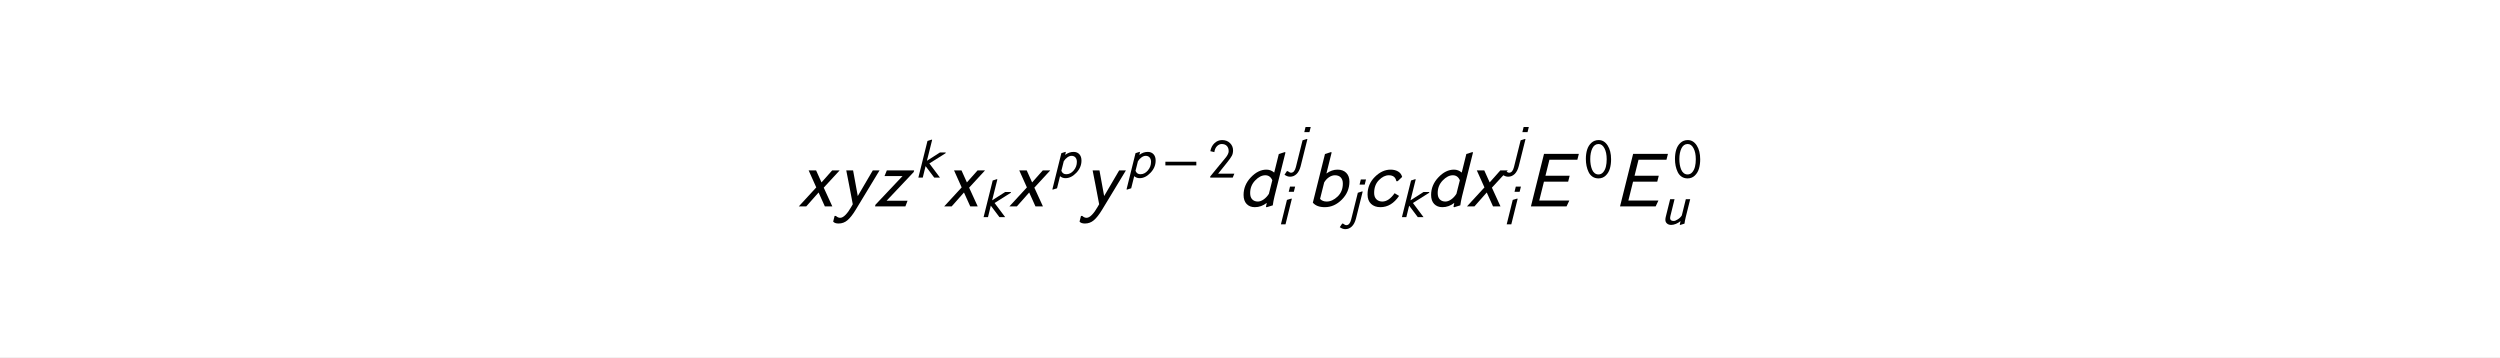
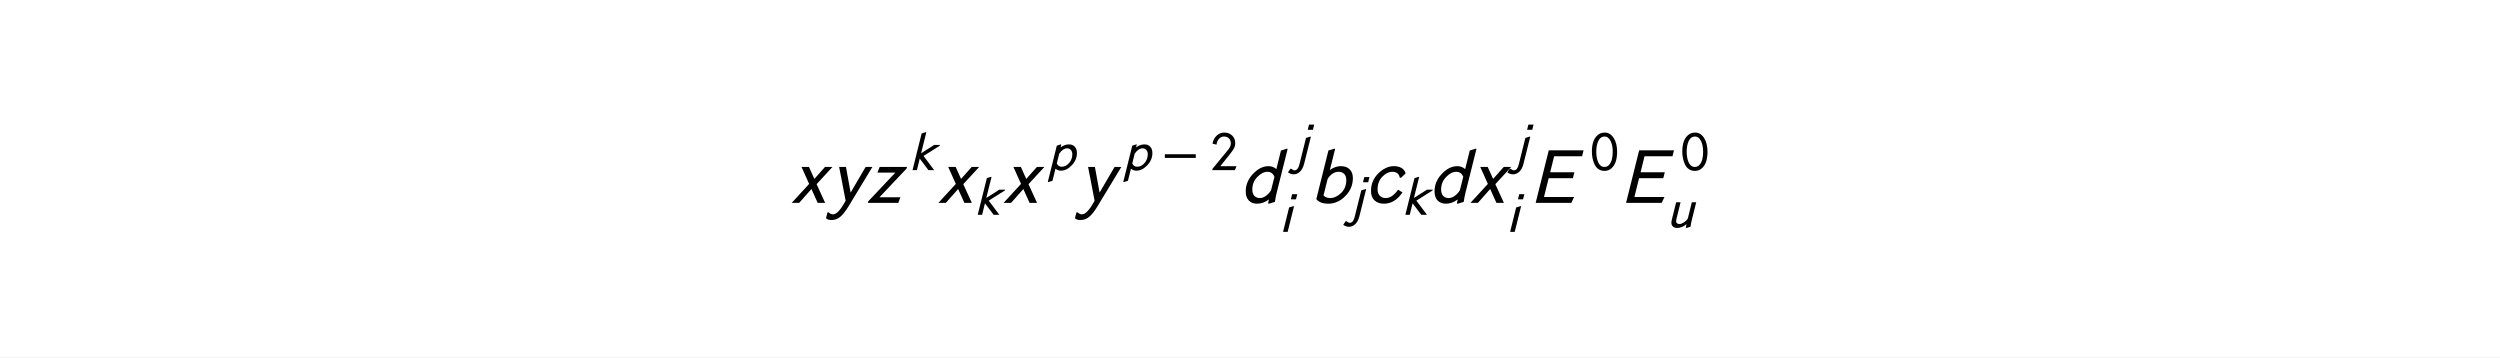
- <svg xmlns="http://www.w3.org/2000/svg" xmlns:xlink="http://www.w3.org/1999/xlink" height="54pt" version="1.1" viewBox="0 0 378 54" width="378pt">
+ <svg xmlns="http://www.w3.org/2000/svg" xmlns:xlink="http://www.w3.org/1999/xlink" width="378pt" height="54pt" viewBox="0 0 378 54" version="1.1">
  <defs>
-     <style type="text/css">
- *{stroke-linecap:butt;stroke-linejoin:round;}
-   </style>
+     <style type="text/css">*{stroke-linejoin: round; stroke-linecap: butt}</style>
  </defs>
  <g id="figure_1">
    <g id="patch_1">
-       <path d="M 0 54  L 378 54  L 378 0  L 0 0  z " style="fill:#ffffff;" />
+       <path d="M 0 54  L 378 54  L 378 0  L 0 0  z " style="fill: #ffffff" />
    </g>
    <g id="text_1">
-       <defs>
-         <path d="M 50.297 37.094  L 44.594 31.703  L 43 31.703  Q 41.594 39.203 33.5 39.203  Q 27.094 39.203 21.047 33.094  Q 15 27 15 16.906  Q 15 11.797 17.844 8.938  Q 20.703 6.094 25.297 6.094  Q 33.406 6.094 40.797 16.594  L 46.406 13.203  Q 36.797 -1 22.906 -1  Q 15.5 -1 11.094 3.203  Q 6.703 7.406 6.703 15  Q 6.703 28 15.891 37.141  Q 25.094 46.297 35.703 46.297  Q 41.203 46.297 45.141 44  Q 49.094 41.703 50.297 37.094  " id="STIXGeneral-Italic-1d624" />
-         <path d="M 31.094 67.906  L 24.5 41.406  Q 31.203 46.297 38.5 46.297  Q 45.5 46.297 49.5 42.25  Q 53.5 38.203 53.5 31.297  Q 53.5 18.203 44 8.594  Q 34.5 -1 22.5 -1  Q 12.203 -1 7.406 4.703  L 22.703 66  L 30.297 68.406  z M 21.703 30.203  L 16.5 9.406  Q 19.594 6.094 24.797 6.094  Q 32 6.094 38.594 12.391  Q 45.203 18.703 45.203 28.797  Q 45.203 33.594 42.641 36.391  Q 40.094 39.203 35.203 39.203  Q 31.594 39.203 27.938 36.844  Q 24.297 34.5 21.703 30.203  " id="STIXGeneral-Italic-1d623" />
-         <path d="M 25.594 45.906  L 24.5 40.906  Q 31.406 46.297 39.594 46.297  Q 46.094 46.297 49.938 42.141  Q 53.797 38 53.797 30.703  Q 53.797 18.406 44.547 8.703  Q 35.297 -1 25 -1  Q 19.406 -1 15.203 2.594  L 9.797 -19.203  L 2.203 -21.594  L 1.406 -21.094  L 17.594 44  L 24.906 46.406  z M 21.906 29.5  L 17.594 12.297  Q 19.906 6.094 26.406 6.094  Q 34 6.094 39.75 12.844  Q 45.5 19.594 45.5 28.406  Q 45.5 33.203 43 36.203  Q 40.5 39.203 35.797 39.203  Q 32.297 39.203 28.5 36.547  Q 24.703 33.906 21.906 29.5  " id="STIXGeneral-Italic-1d631" />
-         <path d="M 67.797 66.203  L 65.906 58.797  L 30.703 58.797  L 25.703 38.594  L 56.203 38.594  L 54.297 31.094  L 23.797 31.094  L 17.906 7.406  L 55.797 7.406  L 52.297 0  L 7.406 0  L 23.906 66.203  z " id="STIXGeneral-Italic-1d60c" />
-         <path d="M 60 67.906  L 46.203 12.797  Q 44.594 6.203 44 1.297  L 36.203 -1.094  L 35.406 -0.594  L 36.406 4.406  Q 29.5 -1 21.406 -1  Q 14.906 -1 11.047 3.047  Q 7.203 7.094 7.203 14.406  Q 7.203 26.906 16.391 36.594  Q 25.594 46.297 36 46.297  Q 41.5 46.297 45.797 42.594  L 51.594 66  L 59.203 68.406  z M 39.094 15.797  L 43.406 32.906  Q 40.703 39.203 34.594 39.203  Q 28.094 39.203 21.797 32.641  Q 15.5 26.094 15.5 16.797  Q 15.5 11.5 18.141 8.797  Q 20.797 6.094 25.203 6.094  Q 28.703 6.094 32.5 8.75  Q 36.297 11.406 39.094 15.797  " id="STIXGeneral-Italic-1d625" />
-         <path d="M 55.594 45.297  L 55.297 43.906  L 26.094 25.5  L 45.203 0  L 34.906 0  L 19.297 20.703  L 14.203 0  L 6.297 0  L 22.703 66  L 30.297 68.406  L 31.094 67.906  L 21.703 30.297  L 45.203 45.297  z " id="STIXGeneral-Italic-1d62c" />
-         <path d="M 35.406 67.906  L 33.094 58.594  L 23.797 58.594  L 26.094 67.906  z M 29.406 45.906  L 17.297 -2.594  Q 14.906 -11.906 9.906 -16.75  Q 4.906 -21.594 -1.797 -21.594  Q -6.797 -21.594 -11.797 -18  L -7.5 -11.594  L -5.906 -11.594  Q -2.297 -14.406 -0.094 -14.406  Q 6.203 -14.406 8.703 -4.203  L 20.703 43.906  L 28.594 46.406  z " id="STIXGeneral-Italic-1d62b" />
-         <path d="M 51.703 45.297  L 51.203 43.297  L 17 7.094  L 43.406 7.094  L 40.703 0  L 2.5 0  L 2.906 2  L 37.094 38.203  L 14.406 38.203  L 17.297 45.297  z " id="STIXGeneral-Italic-1d63b" />
-         <path d="M 54.406 45.297  L 34.406 23.594  L 45.203 0  L 35.797 0  L 27.906 17.5  L 12.406 0  L 3 0  L 25 23.906  L 15.406 45.297  L 24.797 45.297  L 31.594 30.203  L 45 45.297  z " id="STIXGeneral-Italic-1d639" />
-         <path d="M 47.703 33  Q 47.703 23.797 45.547 16.344  Q 43.406 8.906 38.094 3.75  Q 32.797 -1.406 25 -1.406  Q 18.797 -1.406 14.25 1.688  Q 9.703 4.797 7.203 10.047  Q 4.703 15.297 3.5 21.141  Q 2.297 27 2.297 33.594  Q 2.297 42.906 4.594 50.344  Q 6.906 57.797 12.297 62.688  Q 17.703 67.594 25.406 67.594  Q 35.203 67.594 41.453 57.938  Q 47.703 48.297 47.703 33  M 39.797 33  Q 39.797 45.203 35.75 52.844  Q 31.703 60.5 25.203 60.5  Q 17.797 60.5 14 52.75  Q 10.203 45 10.203 33.406  Q 10.203 28.203 10.953 23.547  Q 11.703 18.906 13.344 14.75  Q 15 10.594 18 8.141  Q 21 5.703 25 5.703  Q 30.094 5.703 33.547 9.797  Q 37 13.906 38.391 19.844  Q 39.797 25.797 39.797 33  " id="STIXGeneral-Regular-1d7e2" />
-         <path d="M 46.906 7.094  L 44 0  L 3.5 0  L 3.5 2.094  L 21 23.5  L 21 23.406  L 26.594 30.203  Q 30.5 34.906 32.094 36.953  Q 33.703 39 35.203 41.953  Q 36.703 44.906 36.703 47.5  Q 36.703 53.703 33.344 57.094  Q 30 60.5 24.203 60.5  Q 19.594 60.5 15.75 56.703  Q 11.906 52.906 10.906 45.906  L 3.703 47.594  Q 5.297 56.5 11.188 62.047  Q 17.094 67.594 24.906 67.594  Q 33.594 67.594 39.094 62.188  Q 44.594 56.797 44.594 49.094  Q 44.594 43.5 42.5 39.453  Q 40.406 35.406 33.703 27  L 17.703 7.094  z " id="STIXGeneral-Regular-1d7e4" />
-         <path d="M 32.5 67.906  L 30.203 58.594  L 21 58.594  L 23.297 67.906  z M 26.594 45.906  L 15.203 0  L 6.906 0  L 17.797 44  L 25.797 46.406  z " id="STIXGeneral-Italic-1d62a" />
-         <path d="M 62.094 22  L 6.406 22  L 6.406 28.594  L 62.094 28.594  z " id="STIXGeneral-Regular-2212" />
-         <path d="M 56.5 45.297  L 26.406 -4.406  Q 21 -13.297 16.141 -17.438  Q 11.297 -21.594 4.906 -21.594  Q 0.094 -21.594 -1.906 -19.203  L -0.094 -12  L 1.5 -12  Q 4.094 -14.406 6.906 -14.406  Q 10.094 -14.406 13.797 -10.547  Q 17.5 -6.703 20.906 -0.594  Q 21.094 -0.203 21.797 0.938  Q 22.5 2.094 22.797 2.703  Q 21.406 10.797 18.297 26.391  Q 15.203 42 14.594 45.297  L 23.203 45.297  L 29.094 13  L 48 45.297  z " id="STIXGeneral-Italic-1d63a" />
-         <path d="M 53.594 45.297  L 45.5 12.797  Q 43.906 6.203 43.297 1.297  L 35.594 -1.094  L 34.797 -0.594  L 36.203 5.906  Q 32.5 2.703 27.891 0.844  Q 23.297 -1 19.406 -1  Q 14.703 -1 11.797 1.547  Q 8.906 4.094 8.906 8.094  Q 8.906 10.594 9.5 13.094  L 17.5 45.297  L 25.406 45.297  L 17.906 14.906  Q 17.406 13 17.406 11.406  Q 17.406 6.094 23.906 6.094  Q 26.703 6.094 31.344 9.047  Q 36 12 38.5 16.094  L 45.703 45.297  z " id="STIXGeneral-Italic-1d636" />
-       </defs>
-       <g transform="translate(120.42 31.32)scale(0.12 -0.12)">
-         <use transform="translate(0 0.964062)" xlink:href="#STIXGeneral-Italic-1d639" />
-         <use transform="translate(48.2 0.964062)" xlink:href="#STIXGeneral-Italic-1d63a" />
-         <use transform="translate(96.59999 0.964062)" xlink:href="#STIXGeneral-Italic-1d63b" />
-         <use transform="translate(149.2269 37.20156)scale(0.7)" xlink:href="#STIXGeneral-Italic-1d62c" />
-         <use transform="translate(183.2018 0.964062)" xlink:href="#STIXGeneral-Italic-1d639" />
-         <use transform="translate(231.4018 -12.625)scale(0.7)" xlink:href="#STIXGeneral-Italic-1d62c" />
-         <use transform="translate(265.3766 0.964062)" xlink:href="#STIXGeneral-Italic-1d639" />
-         <use transform="translate(321.5036 37.20156)scale(0.7)" xlink:href="#STIXGeneral-Italic-1d631" />
-         <use transform="translate(358.6284 0.964062)" xlink:href="#STIXGeneral-Italic-1d63a" />
-         <use transform="translate(414.9553 37.20156)scale(0.7)" xlink:href="#STIXGeneral-Italic-1d631" />
-         <use transform="translate(460.3993 37.20156)scale(0.7)" xlink:href="#STIXGeneral-Regular-2212" />
-         <use transform="translate(518.9333 37.20156)scale(0.7)" xlink:href="#STIXGeneral-Regular-1d7e4" />
-         <use transform="translate(556.1982 0.964062)" xlink:href="#STIXGeneral-Italic-1d625" />
-         <use transform="translate(623.231 53.46563)scale(0.7)" xlink:href="#STIXGeneral-Italic-1d62b" />
-         <use transform="translate(605.5981 -21.68437)scale(0.7)" xlink:href="#STIXGeneral-Italic-1d62a" />
-         <use transform="translate(643.2759 0.964062)" xlink:href="#STIXGeneral-Italic-1d623" />
-         <use transform="translate(692.8759 -12.625)scale(0.7)" xlink:href="#STIXGeneral-Italic-1d62b" />
-         <use transform="translate(712.9207 0.964062)" xlink:href="#STIXGeneral-Italic-1d624" />
-         <use transform="translate(758.5207 -12.625)scale(0.7)" xlink:href="#STIXGeneral-Italic-1d62c" />
-         <use transform="translate(792.4955 0.964062)" xlink:href="#STIXGeneral-Italic-1d625" />
-         <use transform="translate(841.8955 0.964062)" xlink:href="#STIXGeneral-Italic-1d639" />
-         <use transform="translate(898.0225 53.46563)scale(0.7)" xlink:href="#STIXGeneral-Italic-1d62b" />
-         <use transform="translate(890.0955 -21.68437)scale(0.7)" xlink:href="#STIXGeneral-Italic-1d62a" />
-         <use transform="translate(918.0673 0.964062)" xlink:href="#STIXGeneral-Italic-1d60c" />
-         <use transform="translate(993.0749 37.20156)scale(0.7)" xlink:href="#STIXGeneral-Regular-1d7e2" />
-         <use transform="translate(1030.34 0.964062)" xlink:href="#STIXGeneral-Italic-1d60c" />
-         <use transform="translate(1105.347 37.20156)scale(0.7)" xlink:href="#STIXGeneral-Regular-1d7e2" />
-         <use transform="translate(1088.64 -21.68437)scale(0.7)" xlink:href="#STIXGeneral-Italic-1d636" />
+       <g transform="translate(119.34 30.72) scale(0.12 -0.12)">
+         <defs>
+           <path id="STIXGeneral-Italic-3e8" d="M 3482 2899  L 2202 1510  L 2893 0  L 2291 0  L 1786 1120  L 794 0  L 192 0  L 1600 1530  L 986 2899  L 1587 2899  L 2022 1933  L 2880 2899  L 3482 2899  z " transform="scale(0.015625)" />
+           <path id="STIXGeneral-Italic-3e9" d="M 3616 2899  L 1690 -282  Q 1344 -851 1033 -1116  Q 723 -1382 314 -1382  Q 6 -1382 -122 -1229  L -6 -768  L 96 -768  Q 262 -922 442 -922  Q 646 -922 883 -675  Q 1120 -429 1338 -38  Q 1350 -13 1395 60  Q 1440 134 1459 173  Q 1370 691 1171 1689  Q 973 2688 934 2899  L 1485 2899  L 1862 832  L 3072 2899  L 3616 2899  z " transform="scale(0.015625)" />
+           <path id="STIXGeneral-Italic-3ea" d="M 3309 2899  L 3277 2771  L 1088 454  L 2778 454  L 2605 0  L 160 0  L 186 128  L 2374 2445  L 922 2445  L 1107 2899  L 3309 2899  z " transform="scale(0.015625)" />
+           <path id="STIXGeneral-Italic-3db" d="M 3558 2899  L 3539 2810  L 1670 1632  L 2893 0  L 2234 0  L 1235 1325  L 909 0  L 403 0  L 1453 4224  L 1939 4378  L 1990 4346  L 1389 1939  L 2893 2899  L 3558 2899  z " transform="scale(0.015625)" />
+           <path id="STIXGeneral-Italic-3e0" d="M 1638 2938  L 1568 2618  Q 2010 2963 2534 2963  Q 2950 2963 3196 2697  Q 3443 2432 3443 1965  Q 3443 1178 2851 557  Q 2259 -64 1600 -64  Q 1242 -64 973 166  L 627 -1229  L 141 -1382  L 90 -1350  L 1126 2816  L 1594 2970  L 1638 2938  z M 1402 1888  L 1126 787  Q 1274 390 1690 390  Q 2176 390 2544 822  Q 2912 1254 2912 1818  Q 2912 2125 2752 2317  Q 2592 2509 2291 2509  Q 2067 2509 1824 2339  Q 1581 2170 1402 1888  z " transform="scale(0.015625)" />
+           <path id="STIXGeneral-Regular-425" d="M 3974 1408  L 410 1408  L 410 1830  L 3974 1830  L 3974 1408  z " transform="scale(0.015625)" />
+           <path id="STIXGeneral-Regular-cc1" d="M 3002 454  L 2816 0  L 224 0  L 224 134  L 1344 1504  L 1344 1498  L 1702 1933  Q 1952 2234 2054 2365  Q 2157 2496 2253 2685  Q 2349 2874 2349 3040  Q 2349 3437 2134 3654  Q 1920 3872 1549 3872  Q 1254 3872 1008 3629  Q 762 3386 698 2938  L 237 3046  Q 339 3616 716 3971  Q 1094 4326 1594 4326  Q 2150 4326 2502 3980  Q 2854 3635 2854 3142  Q 2854 2784 2720 2525  Q 2586 2266 2157 1728  L 1133 454  L 3002 454  z " transform="scale(0.015625)" />
+           <path id="STIXGeneral-Italic-3d4" d="M 3840 4346  L 2957 819  Q 2854 397 2816 83  L 2317 -70  L 2266 -38  L 2330 282  Q 1888 -64 1370 -64  Q 954 -64 707 195  Q 461 454 461 922  Q 461 1722 1049 2342  Q 1638 2963 2304 2963  Q 2656 2963 2931 2726  L 3302 4224  L 3789 4378  L 3840 4346  z M 2502 1011  L 2778 2106  Q 2605 2509 2214 2509  Q 1798 2509 1395 2089  Q 992 1670 992 1075  Q 992 736 1161 563  Q 1331 390 1613 390  Q 1837 390 2080 560  Q 2323 730 2502 1011  z " transform="scale(0.015625)" />
+           <path id="STIXGeneral-Italic-3da" d="M 2266 4346  L 2118 3750  L 1523 3750  L 1670 4346  L 2266 4346  z M 1882 2938  L 1107 -166  Q 954 -762 634 -1072  Q 314 -1382 -115 -1382  Q -435 -1382 -755 -1152  L -480 -742  L -378 -742  Q -147 -922 -6 -922  Q 397 -922 557 -269  L 1325 2810  L 1830 2970  L 1882 2938  z " transform="scale(0.015625)" />
+           <path id="STIXGeneral-Italic-3d9" d="M 2080 4346  L 1933 3750  L 1344 3750  L 1491 4346  L 2080 4346  z M 1702 2938  L 973 0  L 442 0  L 1139 2816  L 1651 2970  L 1702 2938  z " transform="scale(0.015625)" />
+           <path id="STIXGeneral-Italic-3d2" d="M 1990 4346  L 1568 2650  Q 1997 2963 2464 2963  Q 2912 2963 3168 2704  Q 3424 2445 3424 2003  Q 3424 1165 2816 550  Q 2208 -64 1440 -64  Q 781 -64 474 301  L 1453 4224  L 1939 4378  L 1990 4346  z M 1389 1933  L 1056 602  Q 1254 390 1587 390  Q 2048 390 2470 793  Q 2893 1197 2893 1843  Q 2893 2150 2729 2329  Q 2566 2509 2253 2509  Q 2022 2509 1788 2358  Q 1555 2208 1389 1933  z " transform="scale(0.015625)" />
+           <path id="STIXGeneral-Italic-3d3" d="M 3219 2374  L 2854 2029  L 2752 2029  Q 2662 2509 2144 2509  Q 1734 2509 1347 2118  Q 960 1728 960 1082  Q 960 755 1142 572  Q 1325 390 1619 390  Q 2138 390 2611 1062  L 2970 845  Q 2355 -64 1466 -64  Q 992 -64 710 205  Q 429 474 429 960  Q 429 1792 1017 2377  Q 1606 2963 2285 2963  Q 2637 2963 2889 2816  Q 3142 2669 3219 2374  z " transform="scale(0.015625)" />
+           <path id="STIXGeneral-Italic-3bb" d="M 4339 4237  L 4218 3763  L 1965 3763  L 1645 2470  L 3597 2470  L 3475 1990  L 1523 1990  L 1146 474  L 3571 474  L 3347 0  L 474 0  L 1530 4237  L 4339 4237  z " transform="scale(0.015625)" />
+           <path id="STIXGeneral-Regular-cbf" d="M 3053 2112  Q 3053 1523 2915 1046  Q 2778 570 2438 240  Q 2099 -90 1600 -90  Q 1203 -90 912 108  Q 621 307 461 643  Q 301 979 224 1353  Q 147 1728 147 2150  Q 147 2746 294 3222  Q 442 3699 787 4012  Q 1133 4326 1626 4326  Q 2253 4326 2653 3708  Q 3053 3091 3053 2112  z M 2547 2112  Q 2547 2893 2288 3382  Q 2029 3872 1613 3872  Q 1139 3872 896 3376  Q 653 2880 653 2138  Q 653 1805 701 1507  Q 749 1210 854 944  Q 960 678 1152 521  Q 1344 365 1600 365  Q 1926 365 2147 627  Q 2368 890 2457 1270  Q 2547 1651 2547 2112  z " transform="scale(0.015625)" />
+           <path id="STIXGeneral-Italic-3e5" d="M 3430 2899  L 2912 819  Q 2810 397 2771 83  L 2278 -70  L 2227 -38  L 2317 378  Q 2080 173 1785 54  Q 1491 -64 1242 -64  Q 941 -64 755 99  Q 570 262 570 518  Q 570 678 608 838  L 1120 2899  L 1626 2899  L 1146 954  Q 1114 832 1114 730  Q 1114 390 1530 390  Q 1709 390 2006 579  Q 2304 768 2464 1030  L 2925 2899  L 3430 2899  z " transform="scale(0.015625)" />
+         </defs>
+         <use xlink:href="#STIXGeneral-Italic-3e8" transform="translate(0 0.35)" />
+         <use xlink:href="#STIXGeneral-Italic-3e9" transform="translate(48.19995 0.35)" />
+         <use xlink:href="#STIXGeneral-Italic-3ea" transform="translate(96.5999 0.35)" />
+         <use xlink:href="#STIXGeneral-Italic-3db" transform="translate(150.8745 41.65) scale(0.7)" />
+         <use xlink:href="#STIXGeneral-Italic-3e8" transform="translate(184.8345 0.35)" />
+         <use xlink:href="#STIXGeneral-Italic-3db" transform="translate(233.0345 -14.65) scale(0.7)" />
+         <use xlink:href="#STIXGeneral-Italic-3e8" transform="translate(266.9944 0.35)" />
+         <use xlink:href="#STIXGeneral-Italic-3e0" transform="translate(324.7691 41.65) scale(0.7)" />
+         <use xlink:href="#STIXGeneral-Italic-3e9" transform="translate(361.879 0.35)" />
+         <use xlink:href="#STIXGeneral-Italic-3e0" transform="translate(419.8537 41.65) scale(0.7)" />
+         <use xlink:href="#STIXGeneral-Regular-425" transform="translate(468.7136 41.65) scale(0.7)" />
+         <use xlink:href="#STIXGeneral-Regular-cc1" transform="translate(530.6636 41.65) scale(0.7)" />
+         <use xlink:href="#STIXGeneral-Italic-3d4" transform="translate(567.9136 0.35)" />
+         <use xlink:href="#STIXGeneral-Italic-3da" transform="translate(636.5941 51.46563) scale(0.7)" />
+         <use xlink:href="#STIXGeneral-Italic-3d9" transform="translate(617.3135 -36.18438) scale(0.7)" />
+         <use xlink:href="#STIXGeneral-Italic-3d2" transform="translate(656.6241 0.35)" />
+         <use xlink:href="#STIXGeneral-Italic-3da" transform="translate(706.2241 -14.65) scale(0.7)" />
+         <use xlink:href="#STIXGeneral-Italic-3d3" transform="translate(726.2541 0.35)" />
+         <use xlink:href="#STIXGeneral-Italic-3db" transform="translate(771.854 -14.65) scale(0.7)" />
+         <use xlink:href="#STIXGeneral-Italic-3d4" transform="translate(805.814 0.35)" />
+         <use xlink:href="#STIXGeneral-Italic-3e8" transform="translate(855.214 0.35)" />
+         <use xlink:href="#STIXGeneral-Italic-3da" transform="translate(912.9886 51.46563) scale(0.7)" />
+         <use xlink:href="#STIXGeneral-Italic-3d9" transform="translate(903.4139 -36.18438) scale(0.7)" />
+         <use xlink:href="#STIXGeneral-Italic-3bb" transform="translate(933.0186 0.35)" />
+         <use xlink:href="#STIXGeneral-Regular-cbf" transform="translate(1009.674 41.65) scale(0.7)" />
+         <use xlink:href="#STIXGeneral-Italic-3bb" transform="translate(1046.924 0.35)" />
+         <use xlink:href="#STIXGeneral-Regular-cbf" transform="translate(1123.579 41.65) scale(0.7)" />
+         <use xlink:href="#STIXGeneral-Italic-3e5" transform="translate(1105.224 -30.55) scale(0.7)" />
      </g>
    </g>
  </g>
</svg>
